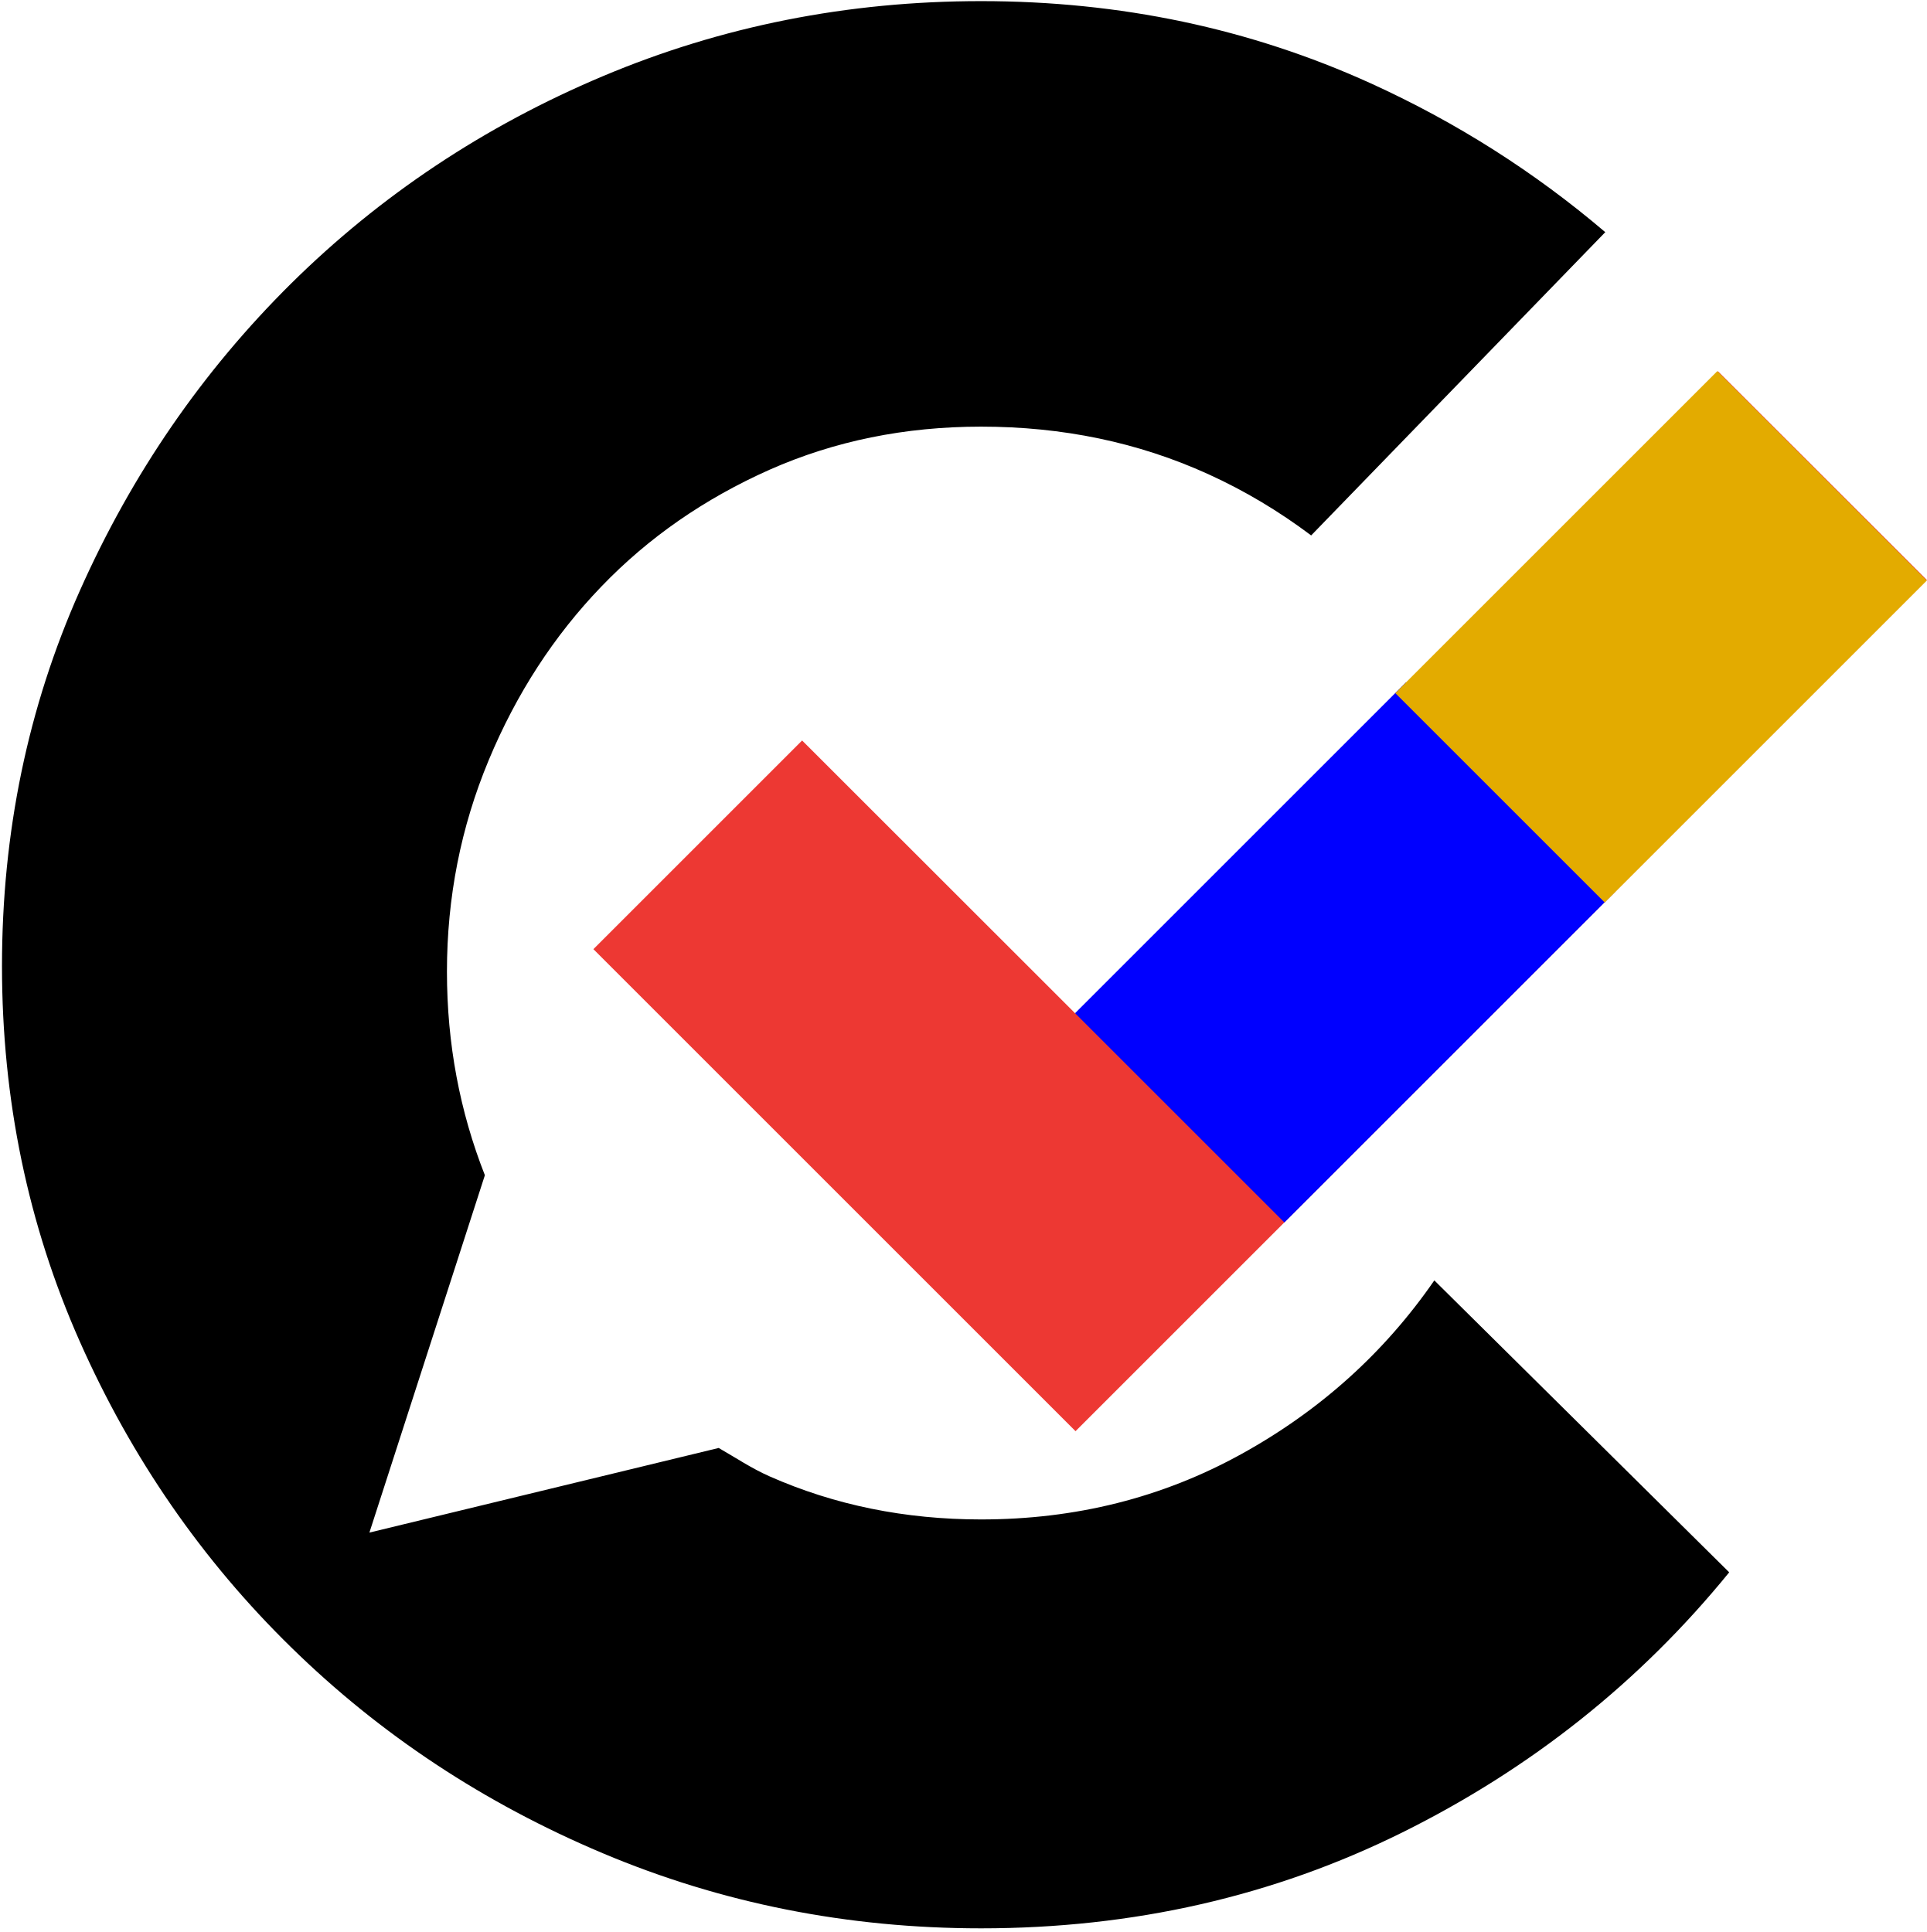
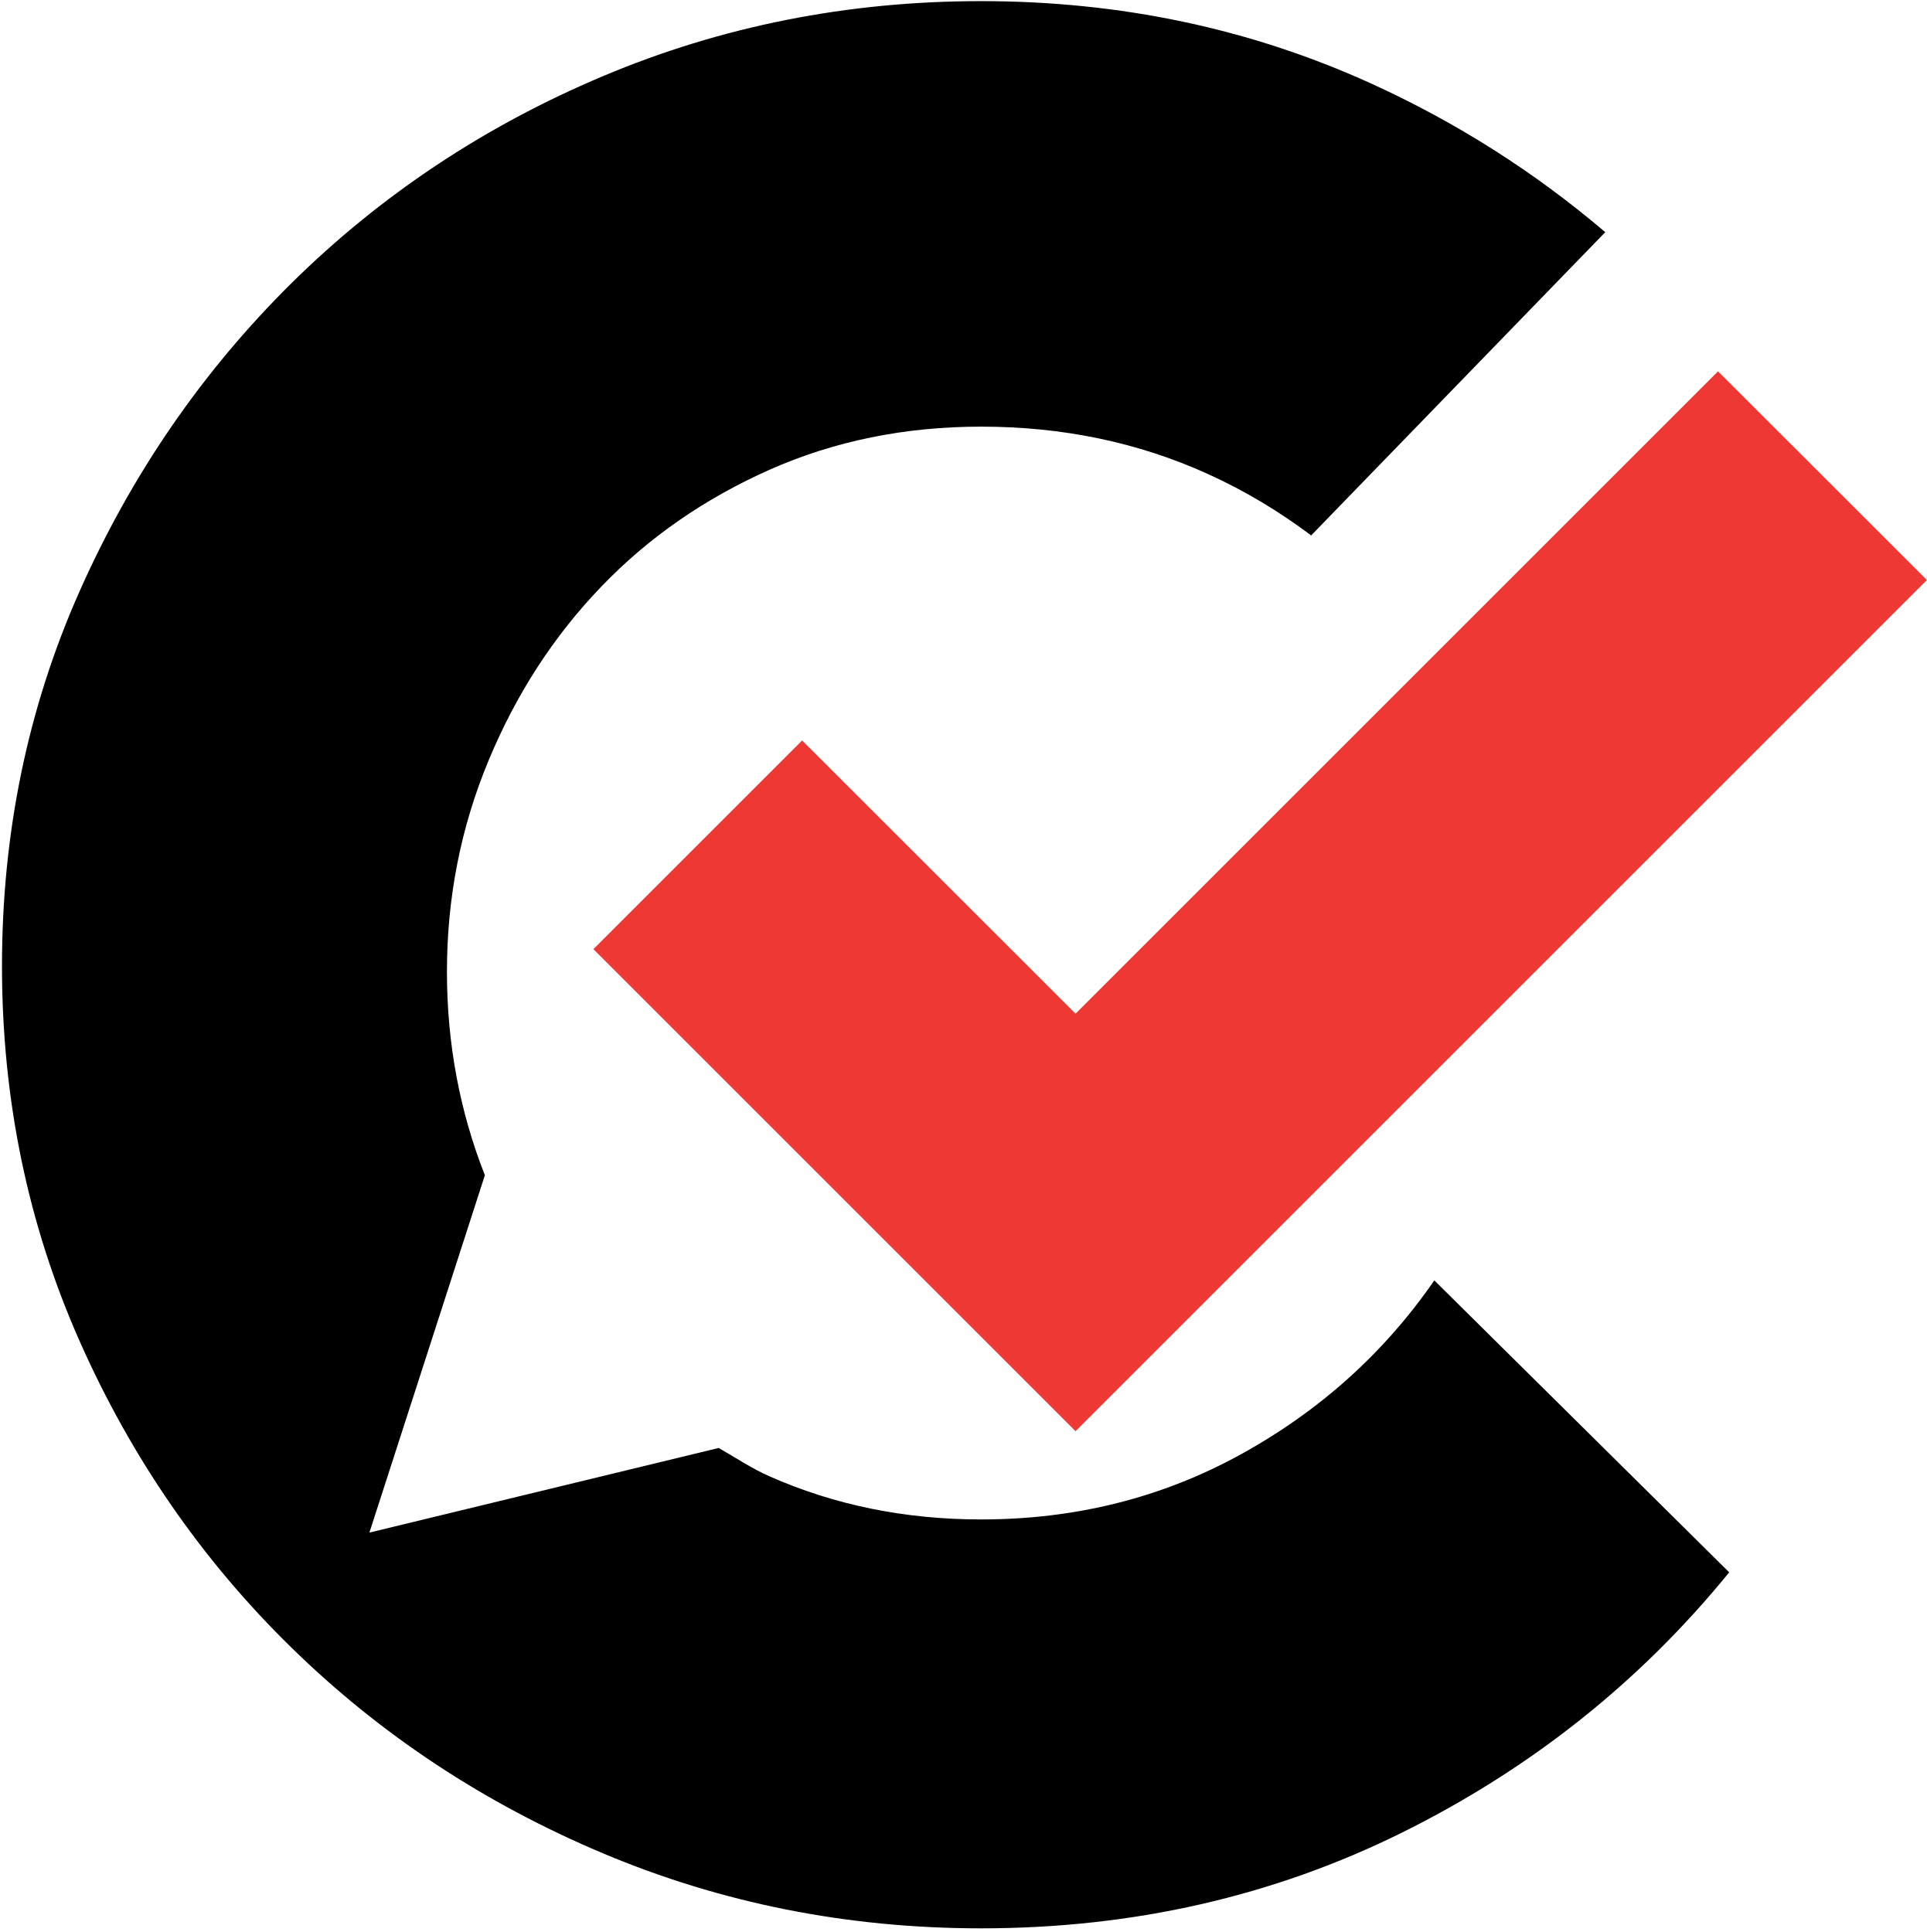
- <svg xmlns="http://www.w3.org/2000/svg" version="1.1" width="349" height="350" id="svg3">
-   <defs id="defs3" />
-   <svg width="349" height="350" fill="none" version="1.1" id="svg2">
-     <path d="M 194.8,259.275 107.476,171.95 145.28,134.146 194.8,183.639 311.169,67.271 349,105.075 Z" fill="#ed3833" id="path1" />
-     <path d="m 224.802,263.436 c -14.289,7.883 -29.974,11.825 -47.111,11.825 -13.769,0 -26.526,-2.6 -38.297,-7.801 -3.284,-1.451 -6.159,-3.395 -9.225,-5.147 l -63.262,15.33 20.914,-64.741 c -4.544,-11.551 -6.87,-23.815 -6.87,-36.873 0,-13.441 2.518,-26.197 7.555,-38.297 5.036,-12.099 11.853,-22.583 20.421,-31.48 8.541,-8.897 18.724,-15.932 30.467,-21.16 11.744,-5.202 24.501,-7.802 38.297,-7.802 14.782,0 28.442,2.847 41.062,8.568 6.761,3.066 12.975,6.816 18.724,11.141 l 53.27,-54.94 C 278.018,31.219 263.866,22.185 248.208,15.068 226.363,5.158 202.876,0.204 177.691,0.204 153.52,0.204 130.662,4.748 109.173,13.809 87.684,22.869 68.878,35.407 52.754,51.339 36.631,67.299 23.874,85.858 14.458,107.018 5.04,128.179 0.36,150.845 0.36,175.016 c 0,24.172 4.708,46.865 14.098,68.026 9.39,21.16 22.173,39.638 38.297,55.405 16.123,15.795 34.93,28.223 56.418,37.284 21.489,9.061 44.347,13.605 68.518,13.605 27.539,0 52.97,-5.803 76.32,-17.382 23.323,-11.58 43.06,-27.293 59.183,-47.112 l -53.407,-52.887 c -9.034,13.085 -20.695,23.597 -34.985,31.481 z" fill="#000000" id="path2" />
-     <rect style="fill:#0000ff;stroke-width:1.316" id="rect10-7-9" width="53.614" height="84.767" x="267.475" y="-92.662" transform="rotate(45)" />
-     <rect style="fill:#e3ab00;stroke-width:1.316;fill-opacity:1" id="rect10-7-9-3" width="53.653" height="82.482" x="267.481" y="-172.395" transform="rotate(45)" />
+ <svg xmlns="http://www.w3.org/2000/svg" version="1.1" width="349" height="350">
+   <svg width="349" height="350" fill="none">
+     <path d="m194.8 259.275-87.324-87.325 37.804-37.804 49.52 49.493L311.169 67.271 349 105.075l-154.2 154.2Z" fill="#ED3833" />
+     <path d="M224.802 263.436c-14.289 7.883-29.974 11.825-47.111 11.825-13.769 0-26.526-2.6-38.297-7.801-3.284-1.451-6.159-3.395-9.225-5.147l-63.262 15.33 20.914-64.741c-4.544-11.551-6.87-23.815-6.87-36.873 0-13.441 2.518-26.197 7.555-38.297 5.036-12.099 11.853-22.583 20.421-31.48 8.541-8.897 18.724-15.932 30.467-21.16 11.744-5.202 24.501-7.802 38.297-7.802 14.782 0 28.442 2.847 41.062 8.568 6.761 3.066 12.975 6.816 18.724 11.141l53.27-54.94c-12.729-10.84-26.881-19.874-42.539-26.991C226.363 5.158 202.876.204 177.691.204c-24.171 0-47.029 4.544-68.518 13.605-21.489 9.06-40.295 21.598-56.419 37.53-16.123 15.96-28.88 34.519-38.296 55.679C5.04 128.179.36 150.845.36 175.016c0 24.172 4.708 46.865 14.098 68.026 9.39 21.16 22.173 39.638 38.297 55.405 16.123 15.795 34.93 28.223 56.418 37.284 21.489 9.061 44.347 13.605 68.518 13.605 27.539 0 52.97-5.803 76.32-17.382 23.323-11.58 43.06-27.293 59.183-47.112l-53.407-52.887c-9.034 13.085-20.695 23.597-34.985 31.481Z" fill="#000" />
  </svg>
-   <style id="style2">@media (prefers-color-scheme: light) { :root { filter: none; } }
+   <style>@media (prefers-color-scheme: light) { :root { filter: none; } }
@media (prefers-color-scheme: dark) { :root { filter: none; } }
</style>
</svg>
